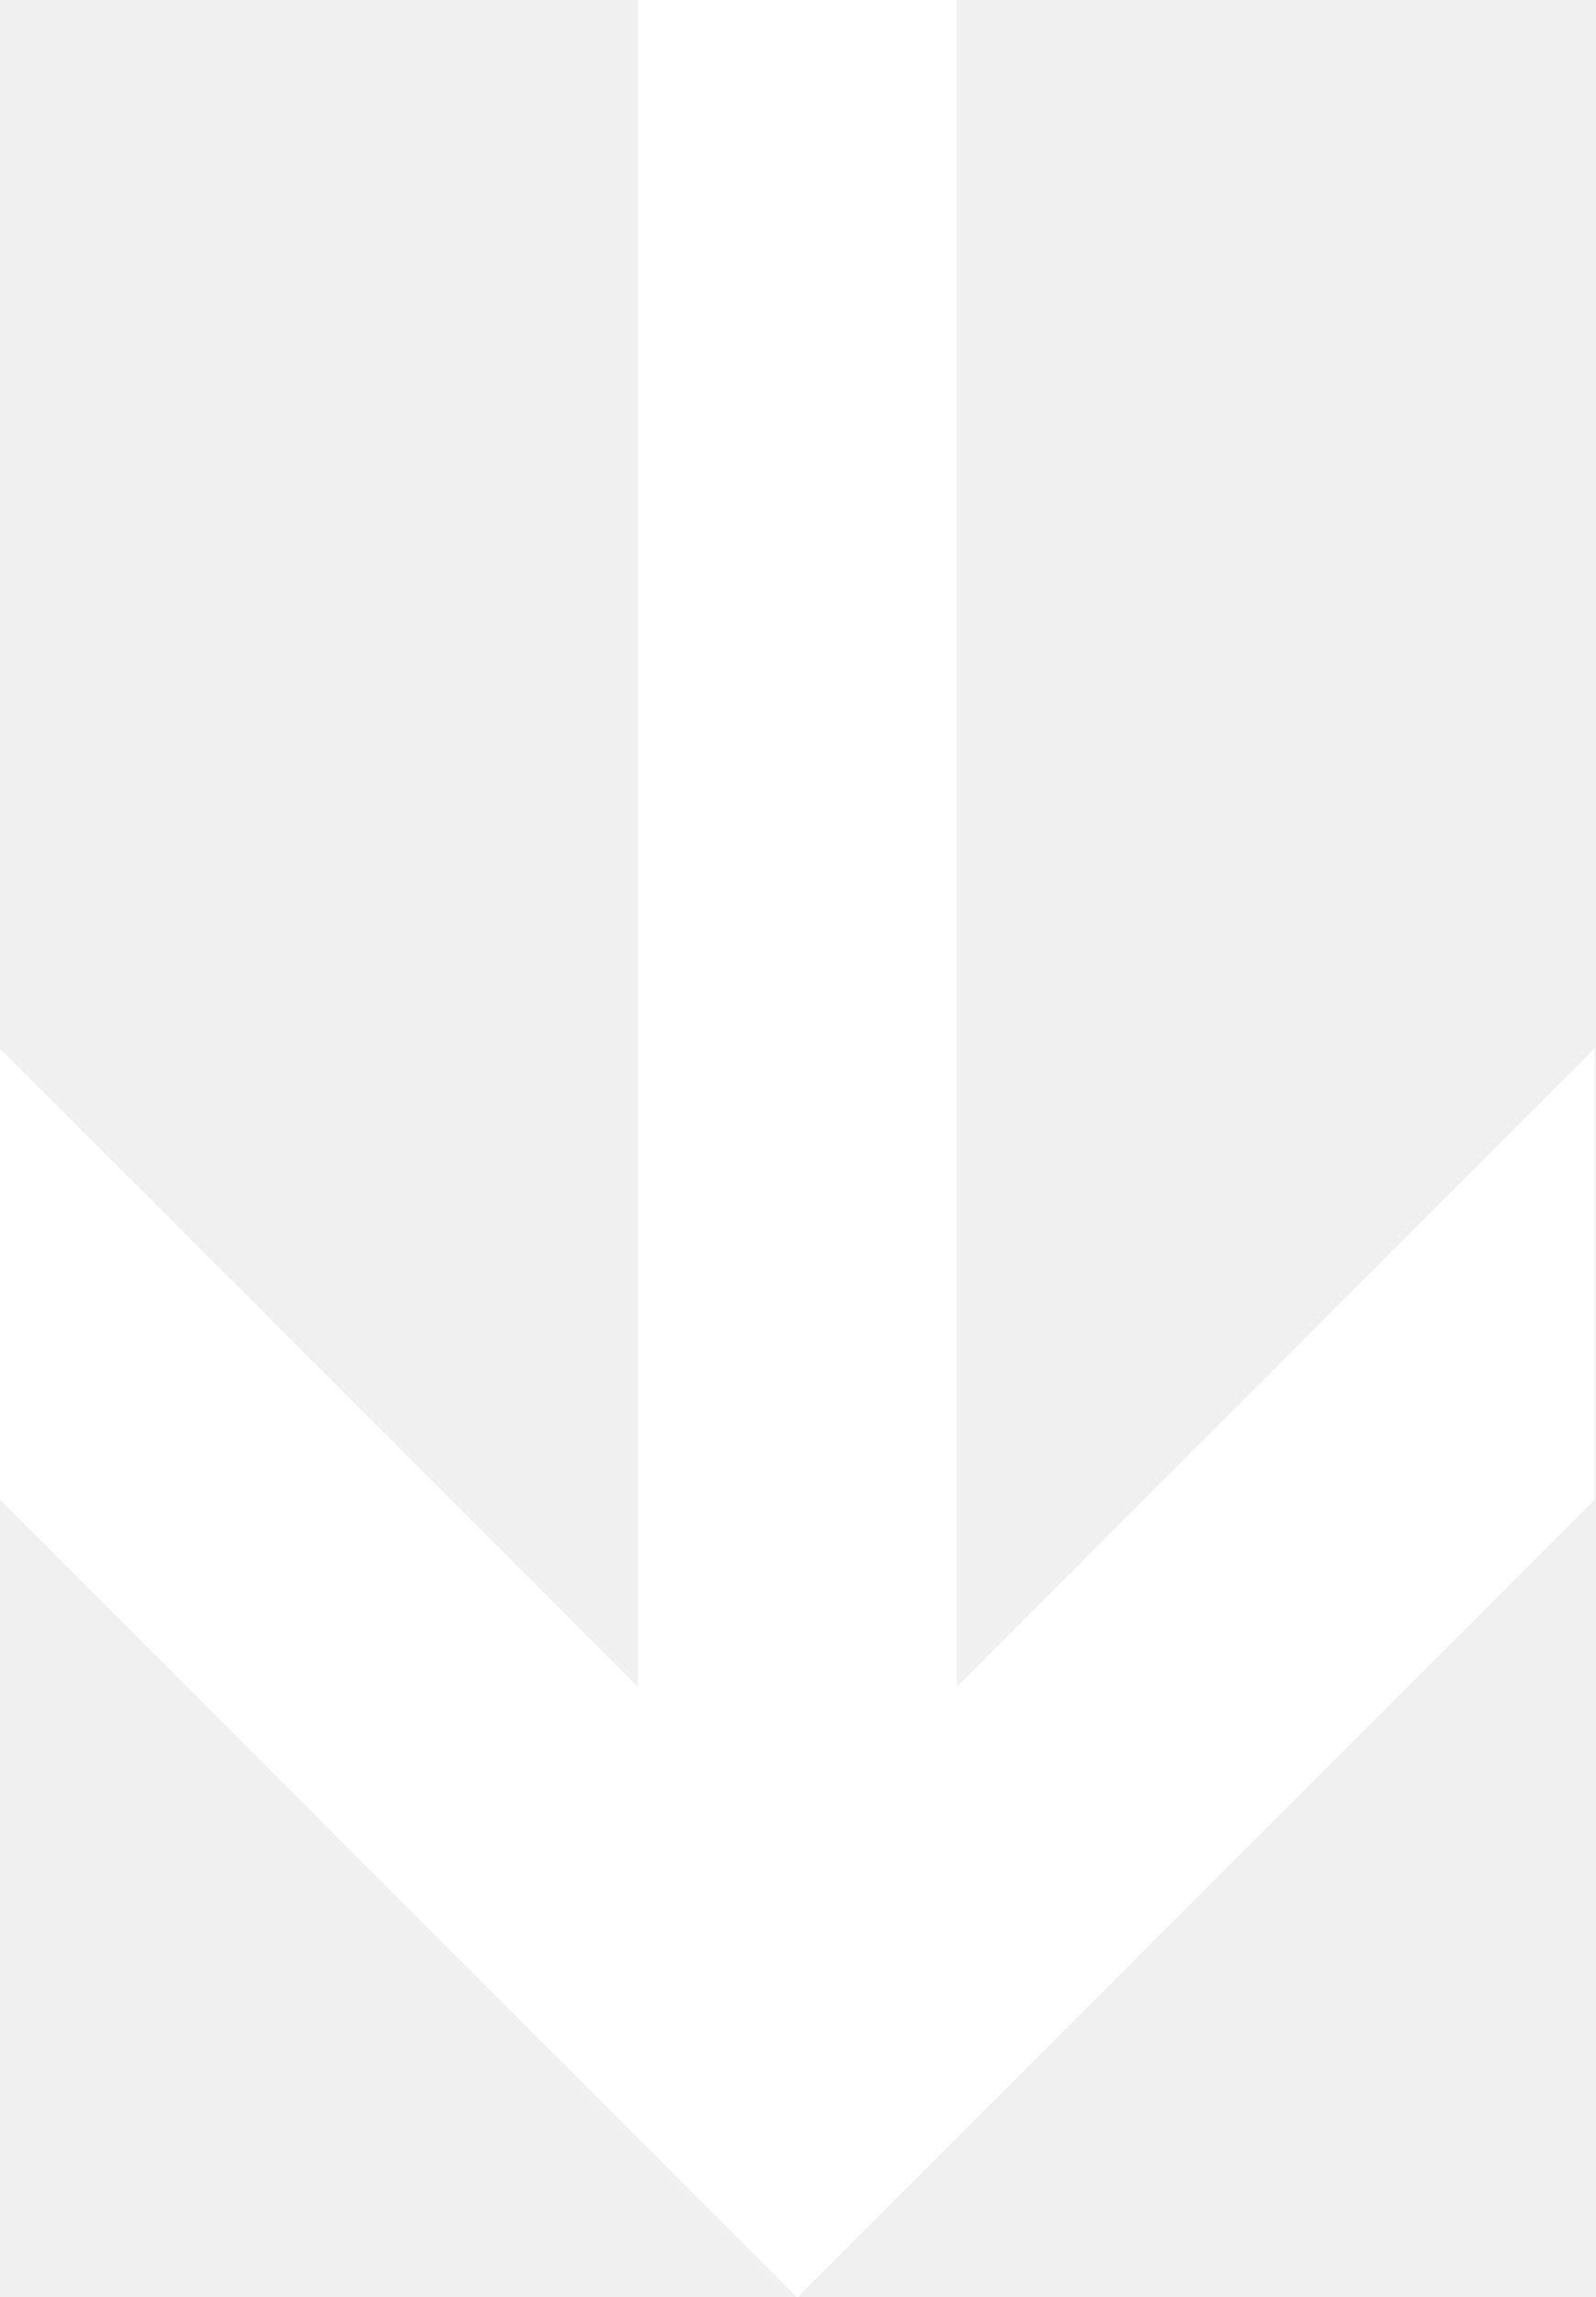
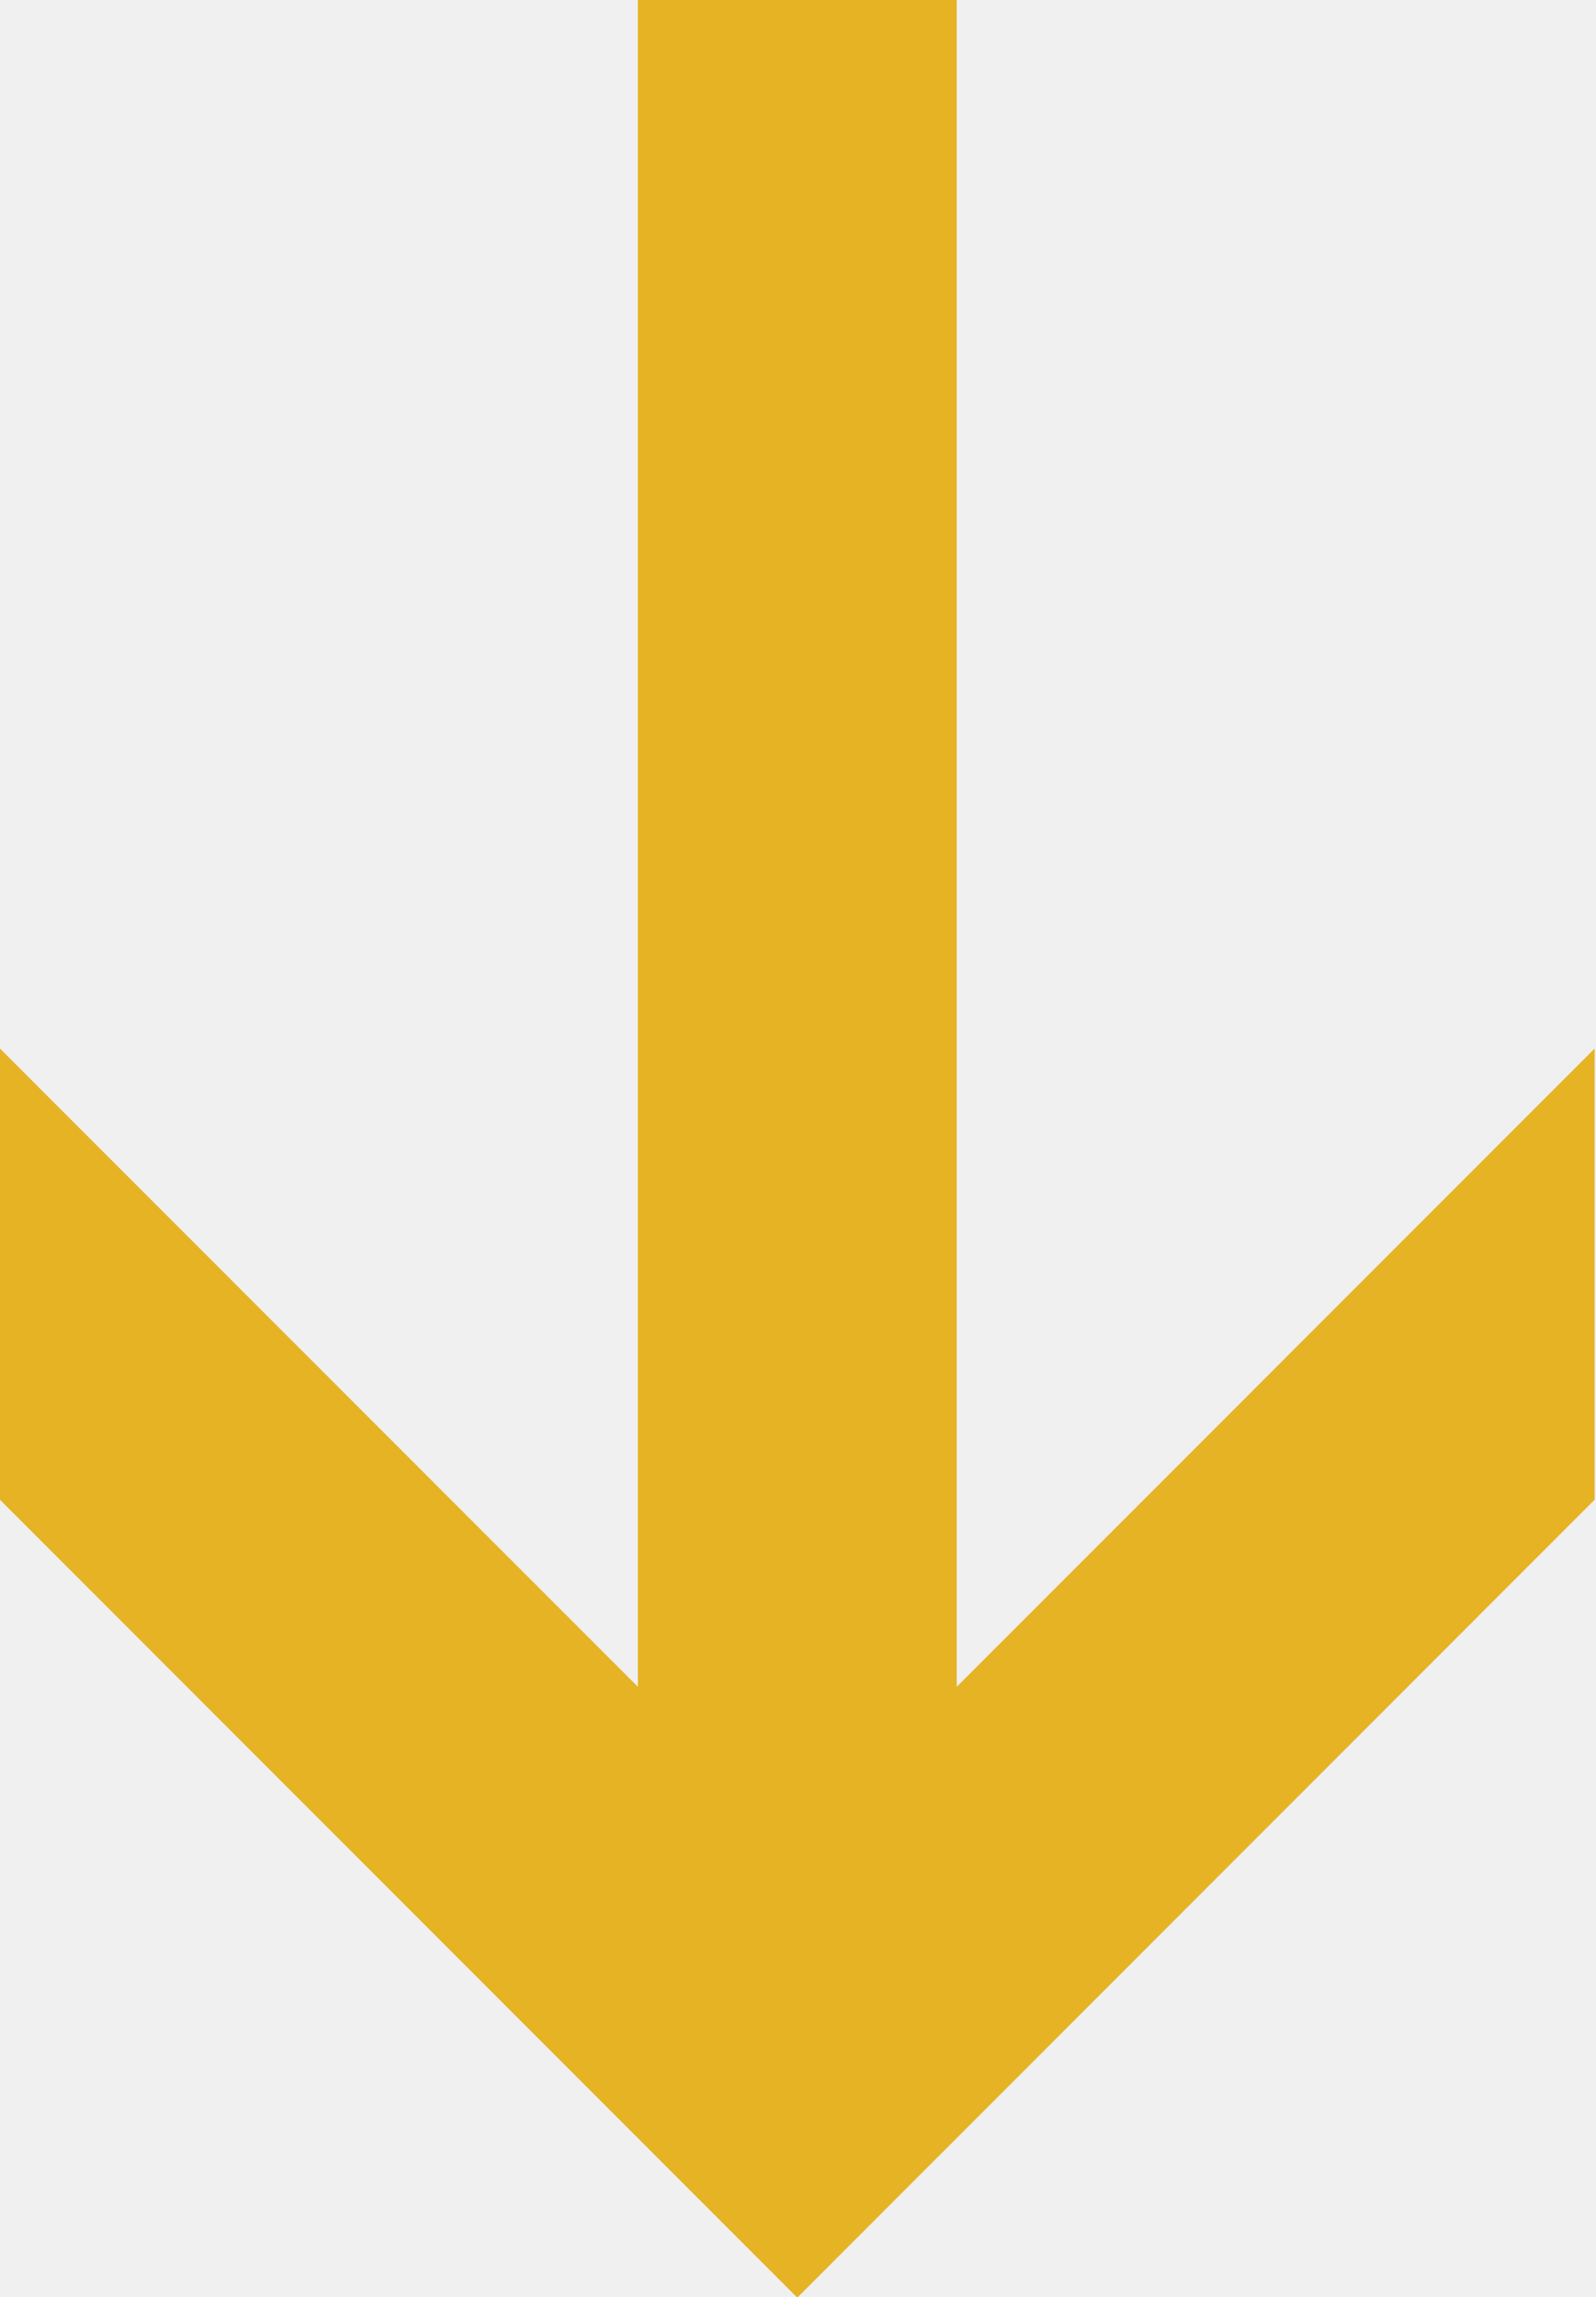
<svg xmlns="http://www.w3.org/2000/svg" version="1.1" id="Layer_1" x="0px" y="0px" width="25px" height="36px" viewBox="0 0 25 36" enable-background="new 0 0 25 36" xml:space="preserve">
-   <path fill-rule="evenodd" clip-rule="evenodd" fill="#FFFFFF" d="M9.997-0.009v26.446L0,16.434v7.071L12.495,36.01l12.496-12.505  v-7.071l-9.997,10.003V-0.009H9.997z" />
+   <path fill="#E5B323" d="M9.997-0.009v26.446L0,16.434v7.071L12.495,36.01l12.496-12.505v-7.071l-9.997,10.003V-0.009H9.997z" />
</svg>
